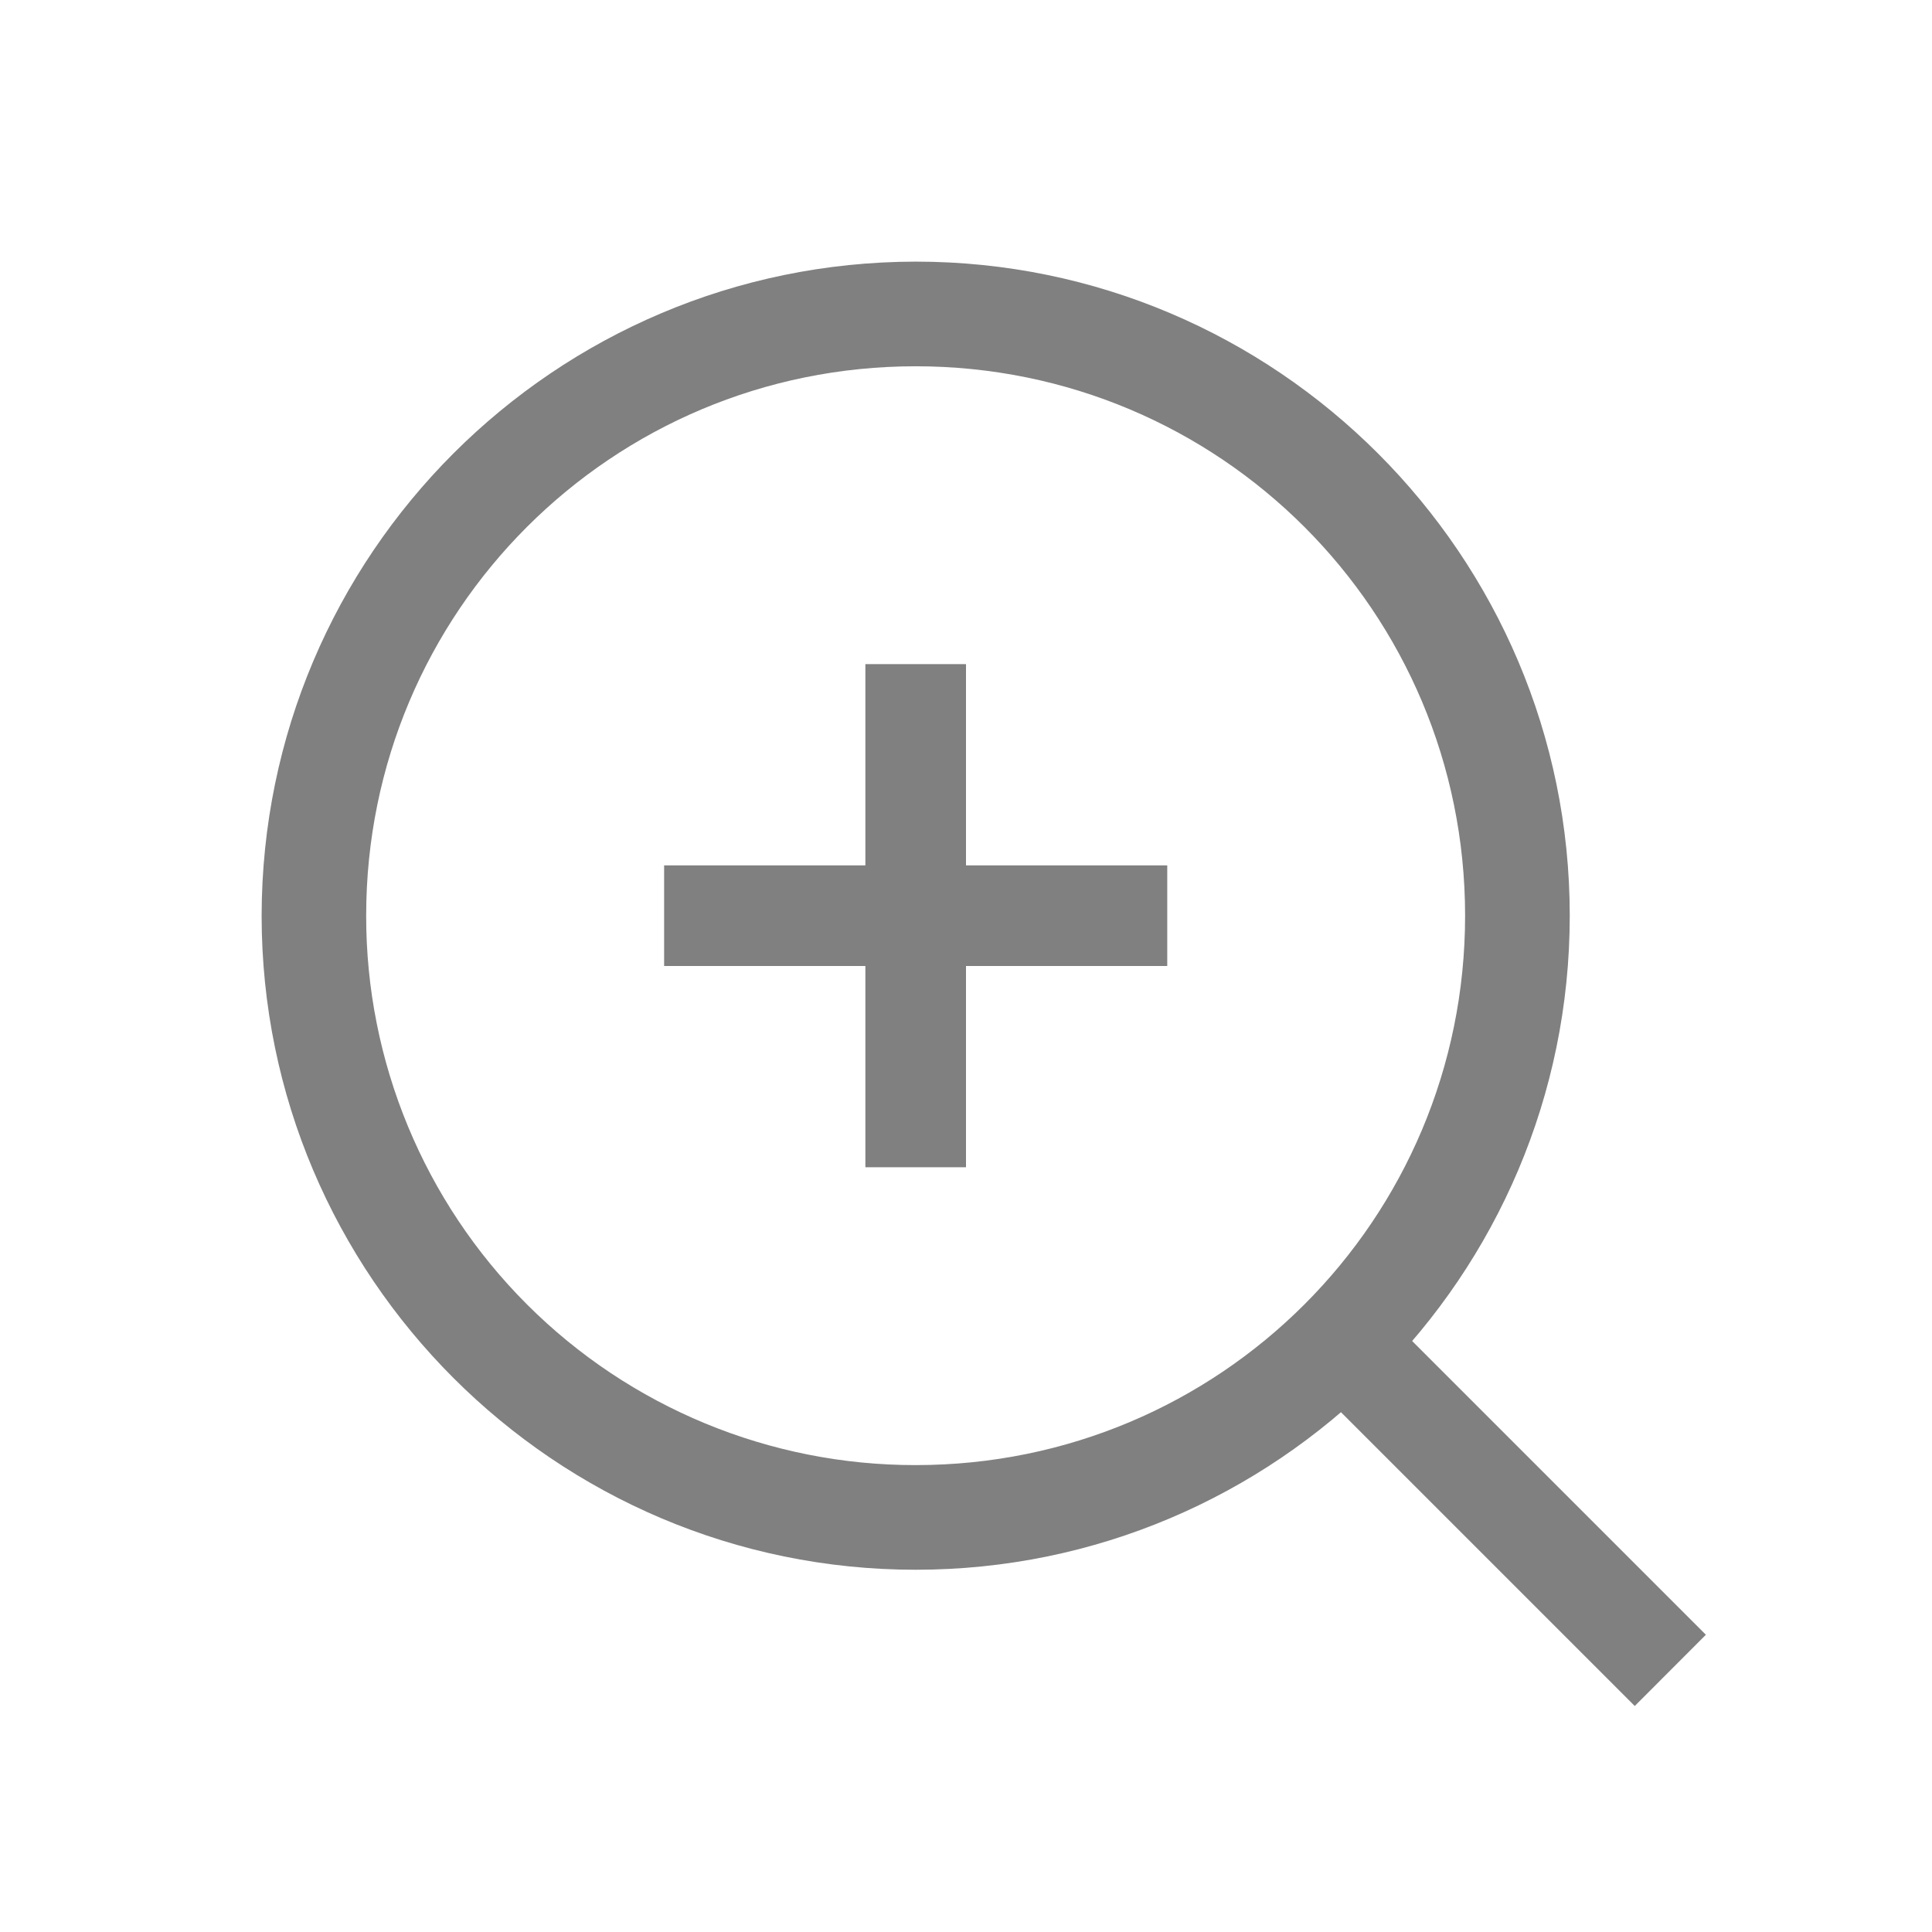
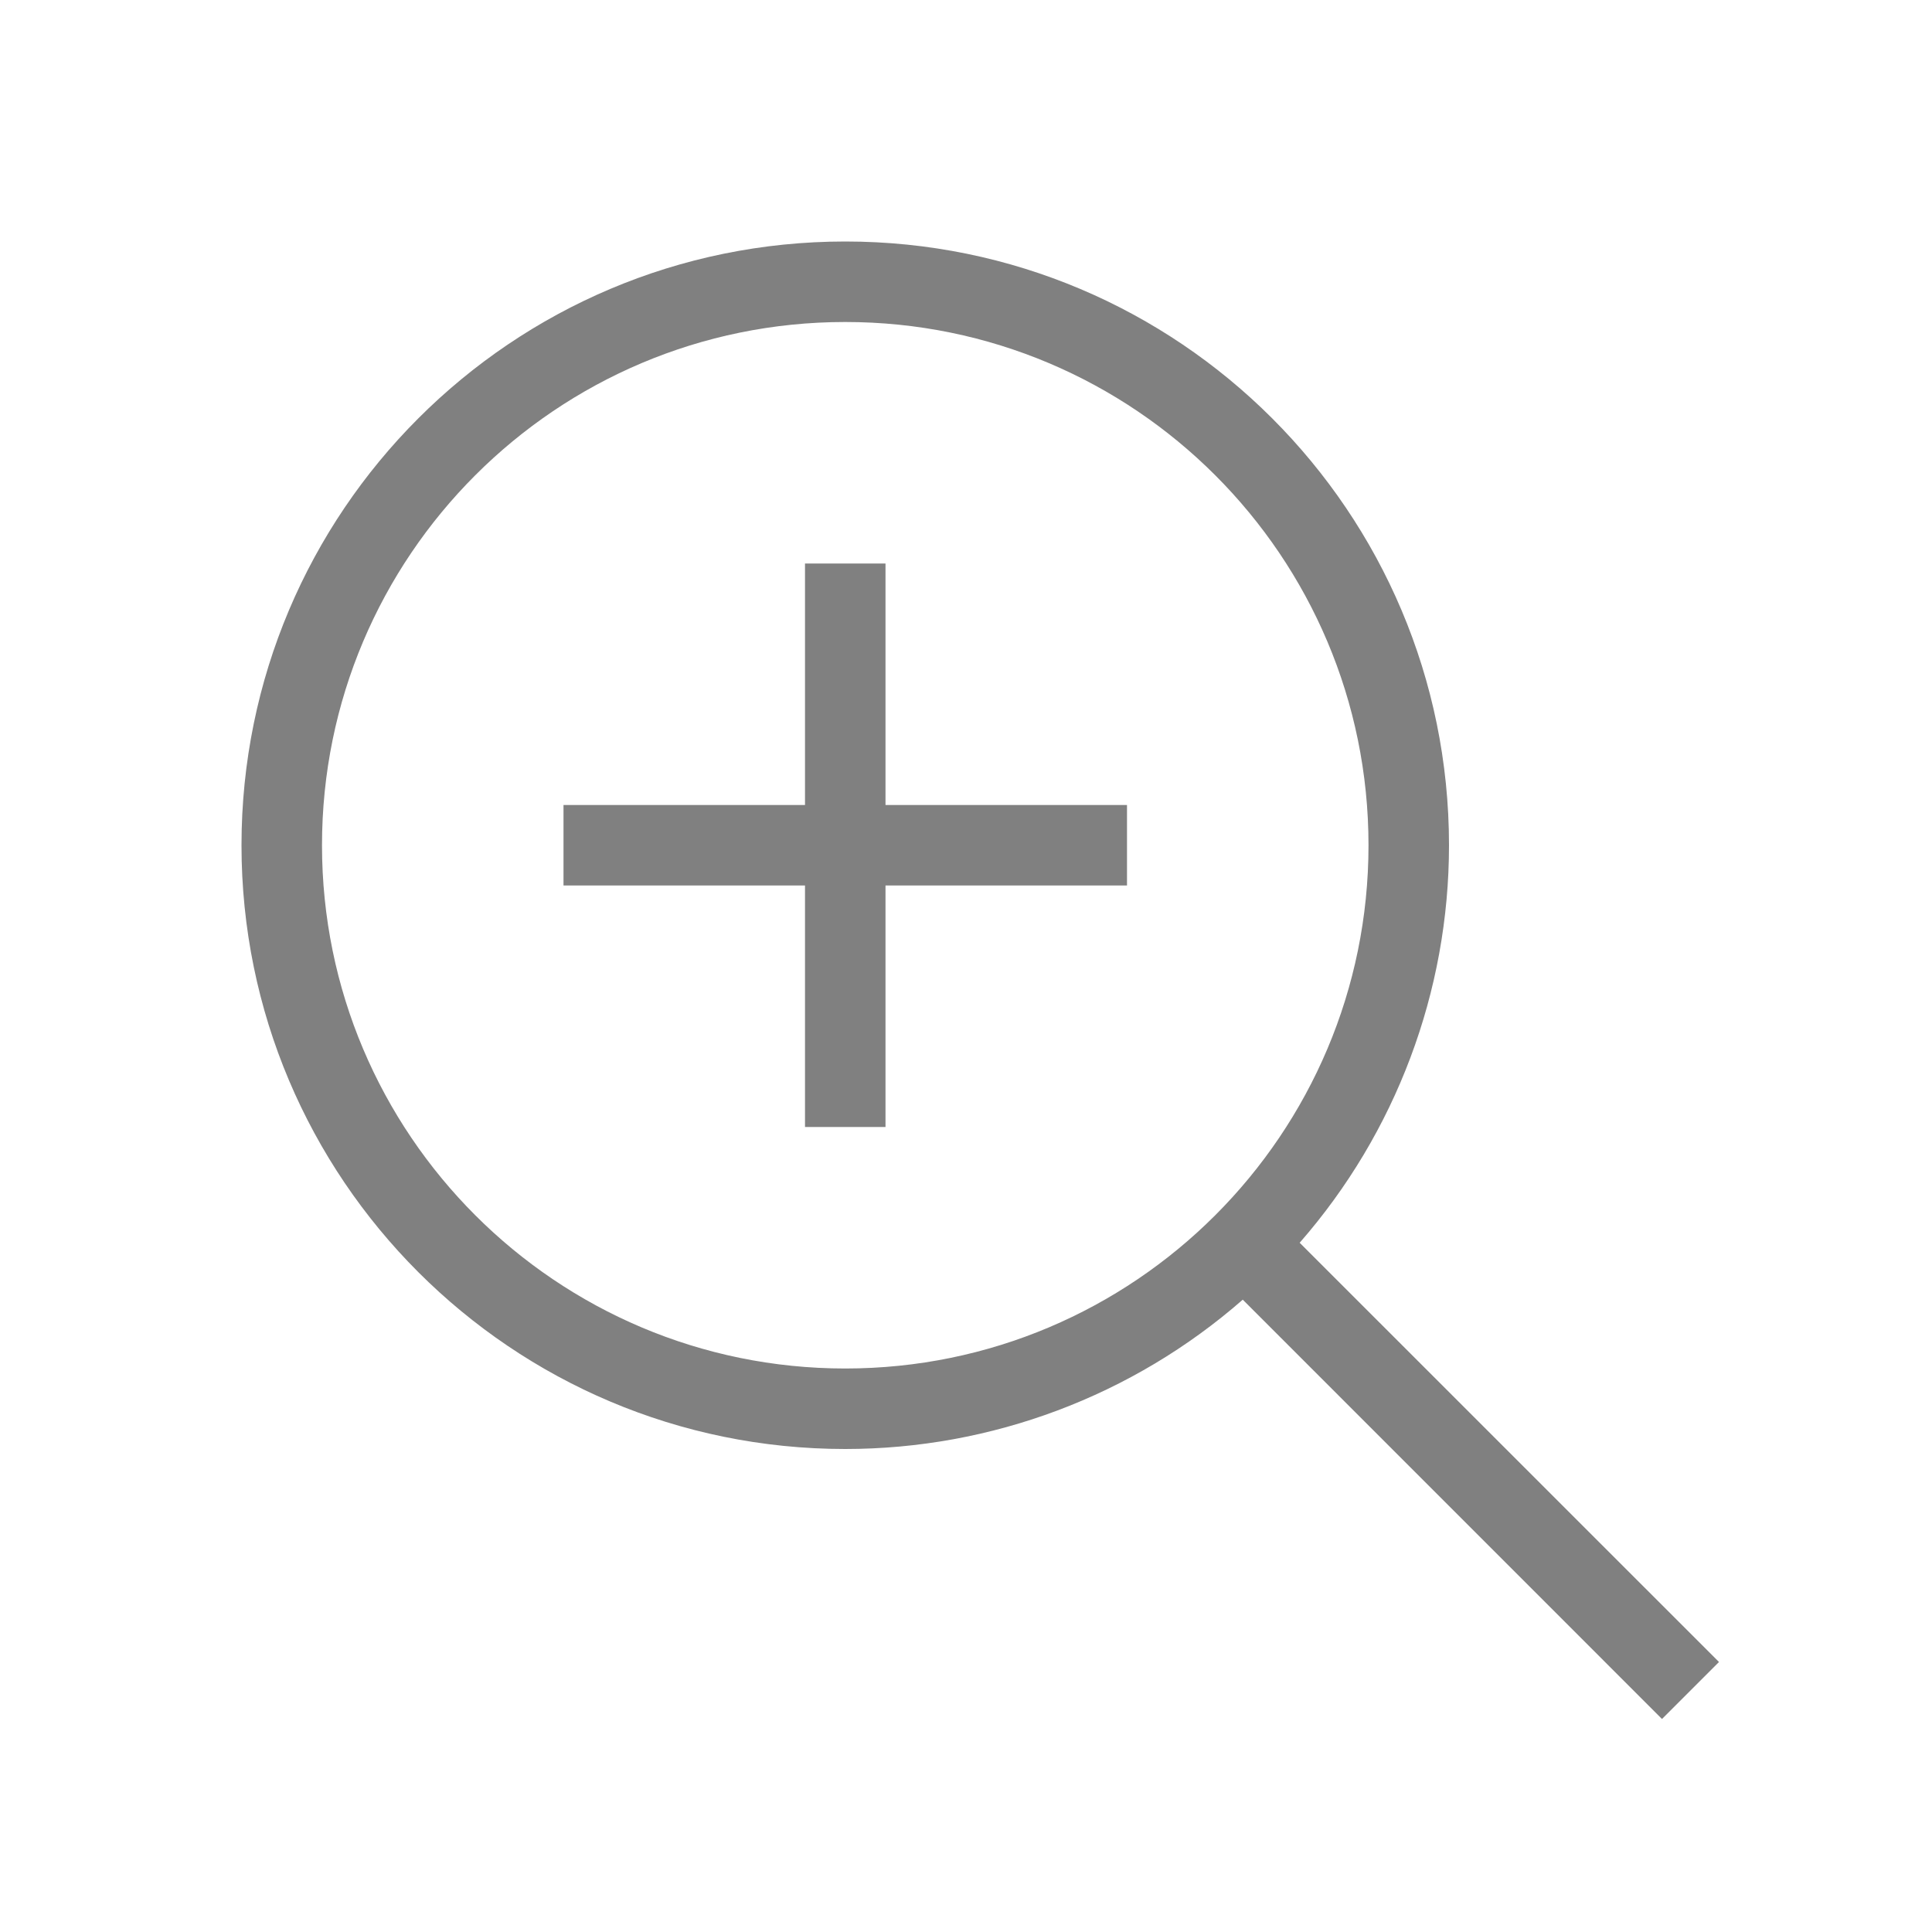
<svg xmlns="http://www.w3.org/2000/svg" height="24" width="24" version="1.1" id="svg10">
  <defs id="defs14" />
-   <g color="#000000" font-weight="400" font-family="sans-serif" white-space="normal" fill="#808080" id="g8" transform="matrix(1.25,0,0,1.25,2,2)" style="stroke-width:0.8">
-     <path d="m 7.5,1 a 6.508,6.508 0 0 0 -6.5,6.5 c 0,3.584 2.916,6.5 6.5,6.5 3.584,0 6.5,-2.916 6.5,-6.5 0,-3.584 -2.916,-6.5 -6.5,-6.5 z m 0,1.04 c 3.022,0 5.46,2.438 5.46,5.46 0,3.022 -2.438,5.46 -5.46,5.46 a 5.454,5.454 0 0 1 -5.461,-5.46 c 0,-3.022 2.44,-5.46 5.461,-5.46 z" style="line-height:normal;font-variant-ligatures:normal;font-variant-position:normal;font-variant-caps:normal;font-variant-numeric:normal;font-variant-alternates:normal;font-feature-settings:normal;text-indent:0;text-align:start;text-decoration-line:none;text-decoration-style:solid;text-decoration-color:#000000;text-transform:none;text-orientation:mixed;shape-padding:0;isolation:auto;mix-blend-mode:normal;stroke-width:0.64" overflow="visible" id="path2" />
-     <path d="m 11.853,11.146 -0.707,0.708 3.5,3.5 0.707,-0.708 z" style="line-height:normal;font-variant-ligatures:normal;font-variant-position:normal;font-variant-caps:normal;font-variant-numeric:normal;font-variant-alternates:normal;font-feature-settings:normal;text-indent:0;text-align:start;text-decoration-line:none;text-decoration-style:solid;text-decoration-color:#000000;text-transform:none;text-orientation:mixed;shape-padding:0;isolation:auto;mix-blend-mode:normal;stroke-width:0.64" overflow="visible" fill-rule="evenodd" id="path4" />
-     <path d="m 7,5 v 2 h -2 v 1 h 2 v 2 h 1 v -2 h 2 v -1 h -2 v -2 z" style="line-height:normal;text-indent:0;text-align:start;text-decoration-line:none;text-decoration-style:solid;text-decoration-color:#000000;text-transform:none;isolation:auto;mix-blend-mode:normal;stroke-width:0.64;marker:none" overflow="visible" id="path6" />
-   </g>
+   <path id="path998" style="fill:#808080;fill-opacity:1;fill-rule:evenodd;stroke-linecap:round" d="M 10.5 3 A 7.5 7.5 0 0 0 3 10.5 A 7.5 7.5 0 0 0 10.5 18 A 7.5 7.5 0 0 0 15.438 16.145 L 20.646 21.354 L 21.354 20.646 L 16.145 15.438 A 7.5 7.5 0 0 0 18 10.5 A 7.5 7.5 0 0 0 10.5 3 z M 10.5 4 A 6.5 6.5 0 0 1 17 10.5 A 6.5 6.5 0 0 1 10.5 17 A 6.5 6.5 0 0 1 4 10.5 A 6.5 6.5 0 0 1 10.5 4 z M 10 7 L 10 10 L 7 10 L 7 11 L 10 11 L 10 14 L 11 14 L 11 11 L 14 11 L 14 10 L 11 10 L 11 7 L 10 7 z " />
</svg>
